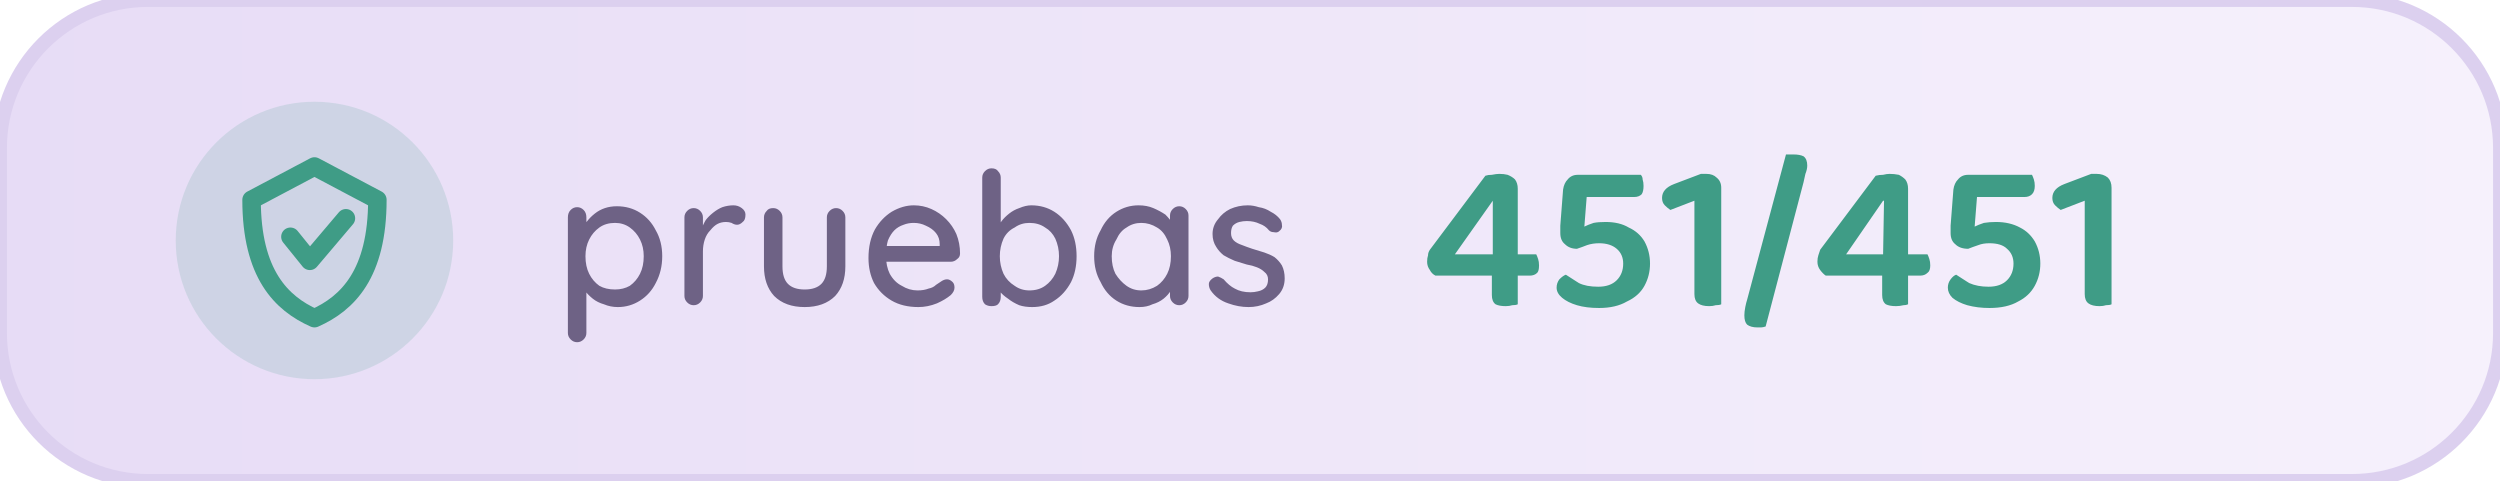
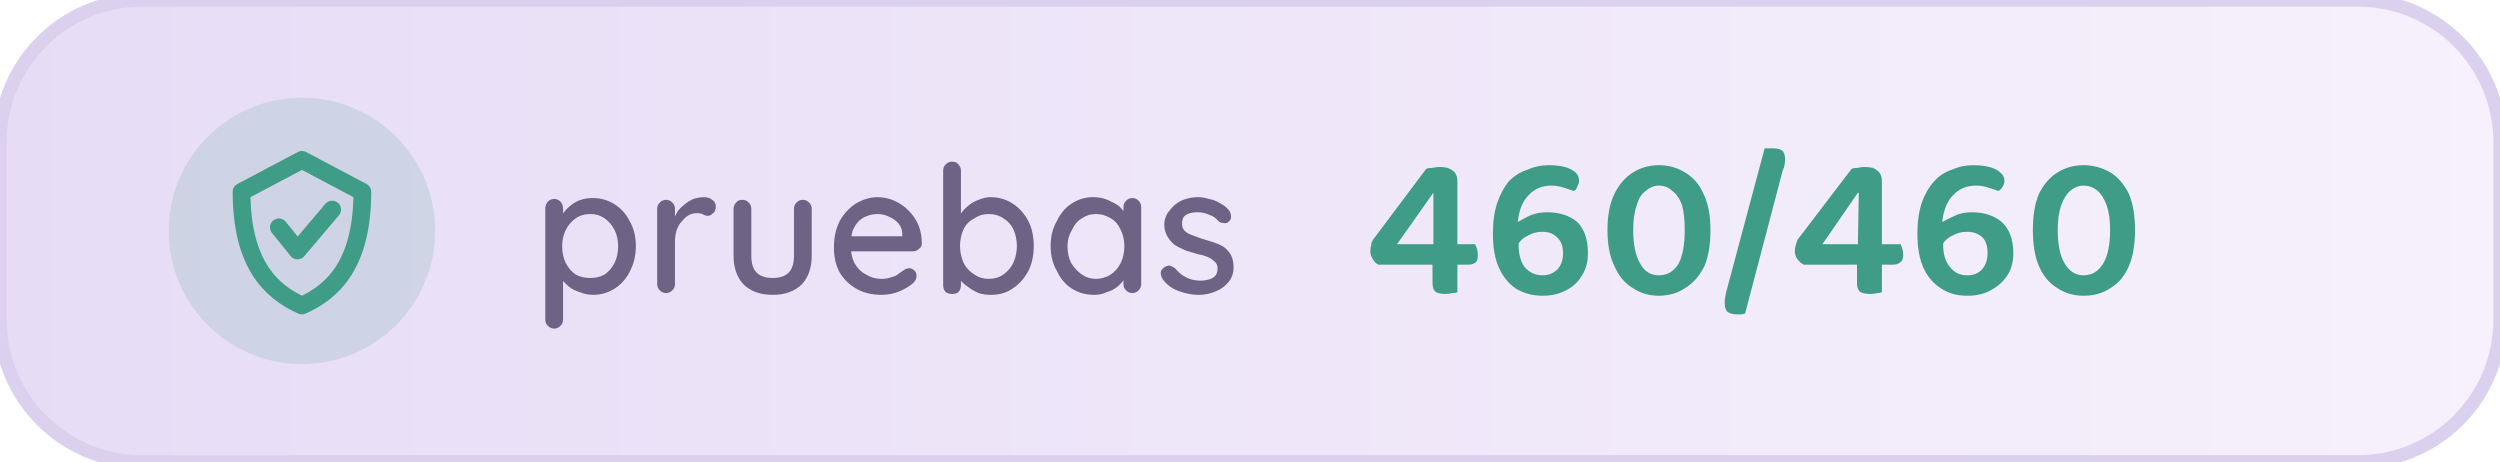
- <svg xmlns="http://www.w3.org/2000/svg" viewBox="0 0 270.3 52" width="270.3" height="52" role="img" aria-label="pruebas 451/451">
+ <svg xmlns="http://www.w3.org/2000/svg" viewBox="0 0 281.5 52" width="281.5" height="52" role="img" aria-label="pruebas 460/460">
  <defs>
    <linearGradient id="gi" x1="0" y1="0" x2="1" y2="0">
      <stop offset="0" stop-color="#E7DCF6" />
      <stop offset="1" stop-color="#F6F1FC" />
    </linearGradient>
  </defs>
-   <rect x="0" y="0" width="270.3" height="52" rx="16" ry="16" fill="url(#gi)" stroke="#DCD0EF" stroke-width="1.5" />
+   <rect x="0" y="0" width="281.5" height="52" rx="16" ry="16" fill="url(#gi)" stroke="#DCD0EF" stroke-width="1.5" />
  <circle cx="34" cy="26" r="15" fill="#3F9C86" opacity="0.16" />
  <g fill="none" stroke="#3F9C86" stroke-width="2" stroke-linecap="round" stroke-linejoin="round">
    <path d="M 34 18 L 40.8 21.6 C 40.8 29.6 37.6 32.8 34 34.4 C 30.4 32.8 27.2 29.6 27.2 21.6 Z" />
    <path d="M 31.4 25.6 L 33.5 28.2 L 37.4 23.6" />
  </g>
  <path d="M66.7 22.3Q68.1 22.3 69.2 23Q70.3 23.7 70.9 24.9Q71.6 26.1 71.6 27.7Q71.6 29.3 70.9 30.6Q70.3 31.8 69.2 32.5Q68.1 33.2 66.8 33.2Q66 33.2 65.3 32.9Q64.6 32.7 64.1 32.3Q63.6 31.9 63.3 31.5Q62.9 31 62.9 30.7L63.4 30.4V36Q63.4 36.4 63.1 36.7Q62.8 37 62.4 37Q62 37 61.7 36.7Q61.4 36.4 61.4 36V23.5Q61.4 23 61.7 22.7Q62 22.4 62.4 22.4Q62.8 22.4 63.1 22.7Q63.4 23 63.4 23.5V24.8L63.1 24.7Q63.1 24.3 63.5 23.9Q63.8 23.5 64.3 23.1Q64.8 22.7 65.4 22.5Q66 22.3 66.7 22.3ZM66.5 24.1Q65.5 24.1 64.8 24.6Q64.1 25.1 63.7 25.9Q63.3 26.7 63.3 27.7Q63.3 28.8 63.7 29.6Q64.1 30.4 64.8 30.9Q65.5 31.3 66.5 31.3Q67.4 31.3 68.1 30.9Q68.8 30.4 69.2 29.6Q69.6 28.8 69.6 27.7Q69.6 26.7 69.2 25.9Q68.8 25.1 68.1 24.6Q67.4 24.1 66.5 24.1Z M75 33Q74.6 33 74.3 32.7Q74 32.4 74 32V23.5Q74 23.1 74.3 22.8Q74.6 22.5 75 22.5Q75.4 22.5 75.7 22.8Q76 23.1 76 23.5V25.8L75.8 24.9Q76 24.3 76.3 23.8Q76.6 23.4 77.1 23Q77.6 22.6 78.1 22.4Q78.7 22.2 79.3 22.2Q79.8 22.2 80.2 22.5Q80.6 22.8 80.6 23.2Q80.6 23.8 80.3 24Q80 24.3 79.7 24.3Q79.4 24.3 79.1 24.1Q78.8 24 78.5 24Q78 24 77.6 24.2Q77.2 24.4 76.8 24.9Q76.4 25.3 76.2 25.9Q76 26.5 76 27.2V32Q76 32.4 75.7 32.7Q75.4 33 75 33Z M90.4 22.5Q90.8 22.5 91.1 22.8Q91.4 23.1 91.4 23.5V28.8Q91.4 30.8 90.3 32Q89.1 33.2 87 33.2Q84.9 33.2 83.7 32Q82.6 30.8 82.6 28.8V23.5Q82.6 23.1 82.9 22.8Q83.1 22.5 83.6 22.5Q84 22.5 84.3 22.8Q84.6 23.1 84.6 23.5V28.8Q84.6 30.1 85.2 30.7Q85.8 31.3 87 31.3Q88.2 31.3 88.8 30.7Q89.4 30.1 89.4 28.8V23.5Q89.4 23.1 89.7 22.8Q90 22.5 90.4 22.5Z M99.3 33.2Q97.6 33.2 96.4 32.5Q95.2 31.8 94.5 30.6Q93.9 29.4 93.9 27.9Q93.9 26.1 94.6 24.8Q95.3 23.6 96.4 22.9Q97.6 22.2 98.8 22.2Q99.8 22.2 100.7 22.6Q101.6 23 102.3 23.7Q103 24.4 103.4 25.3Q103.8 26.3 103.8 27.4Q103.8 27.8 103.5 28Q103.2 28.3 102.8 28.3H95L94.5 26.6H102L101.6 26.9V26.4Q101.6 25.7 101.2 25.2Q100.8 24.7 100.1 24.4Q99.5 24.1 98.8 24.1Q98.2 24.1 97.7 24.3Q97.1 24.5 96.7 24.9Q96.3 25.3 96 26Q95.8 26.7 95.8 27.7Q95.8 28.8 96.2 29.6Q96.7 30.5 97.5 30.9Q98.3 31.4 99.2 31.4Q99.9 31.4 100.4 31.2Q100.9 31.1 101.2 30.8Q101.5 30.6 101.8 30.4Q102.1 30.2 102.4 30.2Q102.7 30.2 103 30.5Q103.2 30.7 103.2 31.1Q103.2 31.5 102.8 31.9Q102.2 32.4 101.3 32.8Q100.3 33.2 99.3 33.2Z M111.5 22.2Q112.9 22.2 114 22.9Q115.1 23.6 115.8 24.9Q116.4 26.1 116.4 27.7Q116.4 29.3 115.8 30.5Q115.1 31.8 114 32.5Q113 33.2 111.6 33.2Q110.8 33.2 110.2 33Q109.5 32.7 109 32.3Q108.4 31.9 108.1 31.5Q107.8 31 107.7 30.7L108.2 30.4V32.1Q108.2 32.6 107.9 32.9Q107.7 33.1 107.2 33.1Q106.8 33.1 106.5 32.9Q106.2 32.6 106.2 32.1V19.2Q106.2 18.8 106.5 18.5Q106.8 18.2 107.2 18.2Q107.7 18.2 107.9 18.5Q108.2 18.8 108.2 19.2V24.8L107.9 24.7Q108 24.3 108.3 23.9Q108.6 23.5 109.1 23.1Q109.6 22.7 110.2 22.5Q110.9 22.2 111.5 22.2ZM111.3 24.1Q110.4 24.1 109.7 24.6Q108.9 25 108.5 25.8Q108.1 26.7 108.1 27.7Q108.1 28.7 108.5 29.6Q108.9 30.4 109.7 30.9Q110.4 31.4 111.3 31.4Q112.3 31.4 113 30.9Q113.7 30.4 114.1 29.6Q114.5 28.7 114.5 27.7Q114.5 26.7 114.1 25.8Q113.7 25 113 24.6Q112.3 24.1 111.3 24.1Z M127.5 22.3Q127.9 22.3 128.2 22.6Q128.5 22.9 128.5 23.3V32Q128.5 32.4 128.2 32.7Q127.9 33 127.5 33Q127.1 33 126.8 32.7Q126.5 32.4 126.5 32V30.5L126.9 30.6Q126.9 31 126.6 31.4Q126.3 31.9 125.8 32.3Q125.3 32.7 124.6 32.9Q124 33.2 123.2 33.2Q121.8 33.2 120.7 32.5Q119.6 31.8 119 30.5Q118.3 29.3 118.3 27.7Q118.3 26.1 119 24.9Q119.6 23.6 120.7 22.9Q121.8 22.2 123.1 22.2Q124 22.2 124.7 22.5Q125.4 22.8 126 23.2Q126.5 23.7 126.8 24.2Q127.1 24.7 127.1 25.1L126.5 25.2V23.3Q126.5 22.9 126.8 22.6Q127.1 22.3 127.5 22.3ZM123.4 31.4Q124.3 31.4 125.1 30.9Q125.8 30.4 126.2 29.6Q126.6 28.8 126.6 27.7Q126.6 26.7 126.2 25.9Q125.8 25 125.1 24.6Q124.3 24.1 123.4 24.1Q122.5 24.1 121.8 24.6Q121.1 25 120.7 25.9Q120.2 26.7 120.2 27.7Q120.2 28.8 120.6 29.6Q121.1 30.4 121.8 30.9Q122.5 31.4 123.4 31.4Z M130.9 31.4Q130.7 31.1 130.7 30.7Q130.7 30.4 131.1 30.1Q131.4 29.9 131.7 29.9Q132 30 132.3 30.2Q132.9 30.9 133.5 31.2Q134.2 31.6 135.2 31.6Q135.6 31.6 136 31.5Q136.5 31.4 136.8 31.1Q137.1 30.8 137.1 30.2Q137.1 29.7 136.7 29.4Q136.4 29.1 135.9 28.9Q135.4 28.7 134.8 28.6Q134.1 28.4 133.5 28.2Q132.8 27.9 132.3 27.6Q131.8 27.2 131.5 26.7Q131.1 26.1 131.1 25.3Q131.1 24.4 131.7 23.7Q132.2 23 133 22.6Q133.9 22.2 134.9 22.2Q135.5 22.2 136.1 22.4Q136.8 22.5 137.4 22.9Q138 23.2 138.4 23.7Q138.6 24 138.6 24.3Q138.7 24.7 138.3 25Q138.1 25.2 137.7 25.1Q137.4 25.1 137.2 24.9Q136.8 24.4 136.2 24.2Q135.6 23.9 134.8 23.9Q134.4 23.9 134 24Q133.6 24.1 133.3 24.4Q133.1 24.7 133.1 25.2Q133.1 25.7 133.4 26Q133.7 26.3 134.3 26.5Q134.8 26.7 135.4 26.9Q136.1 27.1 136.7 27.3Q137.3 27.5 137.8 27.8Q138.3 28.2 138.6 28.7Q138.9 29.3 138.9 30.1Q138.9 31.1 138.3 31.8Q137.7 32.5 136.9 32.8Q136 33.2 135 33.2Q133.9 33.2 132.8 32.8Q131.6 32.4 130.9 31.4Z" fill="#6E6285" />
-   <path d="M154.6 27 160.6 19Q160.9 18.9 161.3 18.9Q161.8 18.8 162.1 18.8Q162.6 18.8 163 18.9Q163.5 19.1 163.8 19.4Q164.1 19.8 164.1 20.4V27.5H166.1Q166.2 27.7 166.3 28Q166.4 28.3 166.4 28.7Q166.4 29.3 166.2 29.5Q165.9 29.8 165.4 29.8H164.1V32.9Q163.9 33 163.5 33Q163.2 33.1 162.8 33.1Q162.1 33.1 161.7 32.9Q161.3 32.6 161.3 31.9V29.8H155.2Q154.8 29.6 154.6 29.2Q154.3 28.8 154.3 28.3Q154.3 27.9 154.4 27.6Q154.4 27.3 154.6 27ZM161.4 27.5 161.4 21.7H161.4L157.3 27.5Z M172.2 18.9 171.6 20.7 171.3 24.5Q171.7 24.3 172.3 24.1Q172.8 24 173.6 24Q175.1 24 176.1 24.6Q177.2 25.1 177.8 26.1Q178.4 27.2 178.4 28.5Q178.4 29.8 177.8 30.9Q177.2 32 175.9 32.6Q174.7 33.3 172.9 33.3Q171.5 33.3 170.5 33Q169.5 32.7 168.9 32.2Q168.3 31.7 168.3 31.1Q168.3 30.6 168.6 30.2Q169 29.8 169.3 29.7Q169.9 30.1 170.7 30.6Q171.5 31 172.8 31Q174.1 31 174.8 30.3Q175.5 29.6 175.5 28.5Q175.5 27.5 174.8 26.9Q174.1 26.3 172.9 26.3Q172.2 26.3 171.6 26.5Q171.1 26.7 170.5 26.9Q169.7 26.9 169.2 26.4Q168.7 26 168.7 25.2Q168.7 25 168.7 24.8Q168.7 24.7 168.7 24.4L169 20.5Q169.1 19.8 169.5 19.4Q169.9 18.9 170.6 18.9ZM170.9 21.3V18.9H177.4Q177.6 19.1 177.6 19.4Q177.7 19.7 177.7 20.1Q177.7 20.7 177.5 21Q177.2 21.3 176.7 21.3Z M186.1 28.8H183.2V21.7L180.6 22.7Q180.3 22.5 180 22.2Q179.7 21.9 179.7 21.4Q179.7 20.4 181 19.9L183.9 18.8H184.5Q185.2 18.8 185.6 19.2Q186.1 19.6 186.1 20.3ZM183.2 26.9H186.1V32.9Q185.9 33 185.5 33Q185.2 33.1 184.8 33.1Q184 33.1 183.6 32.8Q183.2 32.5 183.2 31.8Z M195 19.7 190.9 35.3Q190.6 35.4 190.4 35.4Q190.2 35.4 190 35.4Q189.3 35.4 188.9 35.1Q188.6 34.8 188.6 34.1Q188.6 33.7 188.7 33.2Q188.8 32.7 188.9 32.4L193.1 16.7Q193.3 16.7 193.5 16.7Q193.8 16.7 193.9 16.7Q194.6 16.7 195 16.9Q195.4 17.2 195.4 17.9Q195.4 18.3 195.2 18.8Q195.1 19.2 195 19.7Z M196.8 27 202.8 19Q203.2 18.9 203.6 18.9Q204 18.8 204.3 18.8Q204.8 18.8 205.3 18.9Q205.7 19.1 206 19.4Q206.3 19.8 206.3 20.4V27.5H208.4Q208.5 27.7 208.6 28Q208.7 28.3 208.7 28.7Q208.7 29.3 208.4 29.5Q208.1 29.8 207.6 29.8H206.3V32.9Q206.1 33 205.8 33Q205.4 33.1 205 33.1Q204.3 33.1 203.9 32.9Q203.5 32.6 203.5 31.9V29.8H197.4Q197.1 29.6 196.8 29.2Q196.5 28.8 196.5 28.3Q196.5 27.9 196.6 27.6Q196.7 27.3 196.8 27ZM203.6 27.5 203.7 21.7H203.6L199.6 27.5Z M214.4 18.9 213.8 20.7 213.5 24.5Q213.9 24.3 214.5 24.1Q215.1 24 215.8 24Q217.3 24 218.4 24.6Q219.4 25.1 220 26.1Q220.6 27.2 220.6 28.5Q220.6 29.8 220 30.9Q219.4 32 218.2 32.6Q217 33.3 215.1 33.3Q213.8 33.3 212.7 33Q211.7 32.7 211.1 32.2Q210.6 31.7 210.6 31.1Q210.6 30.6 210.9 30.2Q211.2 29.8 211.5 29.7Q212.1 30.1 212.9 30.6Q213.8 31 215 31Q216.3 31 217 30.3Q217.7 29.6 217.7 28.5Q217.7 27.5 217 26.9Q216.4 26.3 215.1 26.3Q214.4 26.3 213.9 26.5Q213.3 26.7 212.8 26.9Q211.9 26.9 211.4 26.4Q210.9 26 210.9 25.2Q210.9 25 210.9 24.8Q210.9 24.7 210.9 24.4L211.2 20.5Q211.3 19.8 211.7 19.4Q212.1 18.9 212.8 18.9ZM213.1 21.3V18.9H219.7Q219.8 19.1 219.9 19.4Q220 19.7 220 20.1Q220 20.7 219.7 21Q219.4 21.3 218.9 21.3Z M228.3 28.8H225.4V21.7L222.8 22.7Q222.5 22.5 222.2 22.2Q221.9 21.9 221.9 21.4Q221.9 20.4 223.2 19.9L226.1 18.8H226.7Q227.4 18.8 227.9 19.2Q228.3 19.6 228.3 20.3ZM225.4 26.9H228.3V32.9Q228.1 33 227.7 33Q227.4 33.1 227 33.1Q226.2 33.1 225.8 32.8Q225.4 32.5 225.4 31.8Z" fill="#3F9C86" />
+   <path d="M154.6 27 160.6 19Q160.9 18.9 161.3 18.9Q161.8 18.8 162.1 18.8Q162.6 18.8 163 18.9Q163.5 19.1 163.8 19.4Q164.1 19.8 164.1 20.4V27.5H166.1Q166.2 27.7 166.3 28Q166.4 28.3 166.4 28.7Q166.4 29.3 166.2 29.5Q165.9 29.8 165.4 29.8H164.1V32.9Q163.9 33 163.5 33Q163.2 33.1 162.8 33.1Q162.1 33.1 161.7 32.9Q161.3 32.6 161.3 31.9V29.8H155.2Q154.8 29.6 154.6 29.2Q154.3 28.8 154.3 28.3Q154.3 27.9 154.4 27.6Q154.4 27.3 154.6 27ZM161.4 27.5 161.4 21.7H161.4L157.3 27.5Z M177.8 20.3Q177.8 20.7 177.6 21Q177.5 21.4 177.2 21.5Q176.6 21.3 176 21.1Q175.3 20.9 174.7 20.9Q173.1 20.9 172.1 22Q171.1 23 170.9 25Q171.4 24.7 172.2 24.3Q173.1 23.9 174.2 23.9Q176.3 23.9 177.6 25Q178.8 26.2 178.8 28.5Q178.8 29.9 178.2 30.9Q177.6 32 176.5 32.6Q175.3 33.3 173.7 33.3Q172 33.3 170.7 32.5Q169.5 31.7 168.8 30.2Q168.1 28.7 168.1 26.3Q168.1 24.3 168.6 22.8Q169.1 21.4 169.9 20.4Q170.8 19.5 172 19.1Q173.1 18.6 174.4 18.6Q175.4 18.6 176.2 18.8Q176.9 19 177.4 19.4Q177.8 19.8 177.8 20.3ZM173.7 31Q174.7 31 175.4 30.3Q176 29.6 176 28.5Q176 27.3 175.3 26.7Q174.7 26.1 173.7 26.1Q172.8 26.1 172.1 26.5Q171.4 26.8 171 27.4L171 27.6Q171 29.2 171.7 30.1Q172.5 31 173.7 31Z M189.7 25.9Q189.7 24.2 189.4 23.1Q189 22 188.3 21.5Q187.7 20.9 186.8 20.9Q186 20.9 185.3 21.5Q184.6 22 184.3 23.1Q183.9 24.2 183.9 25.9Q183.9 28.4 184.7 29.7Q185.4 31 186.8 31Q188.2 31 189 29.7Q189.7 28.4 189.7 25.9ZM186.8 33.3Q185.1 33.3 183.8 32.4Q182.5 31.6 181.8 30Q181 28.4 181 25.9Q181 23.4 181.8 21.8Q182.6 20.2 183.9 19.4Q185.2 18.6 186.8 18.6Q188.4 18.6 189.7 19.4Q191.1 20.2 191.8 21.8Q192.6 23.4 192.6 25.9Q192.6 28.4 191.9 30Q191.1 31.6 189.8 32.4Q188.5 33.3 186.8 33.3Z M200.6 19.7 196.5 35.3Q196.2 35.4 196 35.4Q195.8 35.4 195.6 35.4Q194.9 35.4 194.5 35.1Q194.2 34.8 194.2 34.1Q194.2 33.7 194.3 33.2Q194.4 32.7 194.5 32.4L198.7 16.7Q198.9 16.7 199.1 16.7Q199.4 16.7 199.6 16.7Q200.2 16.7 200.6 16.9Q201 17.2 201 17.9Q201 18.3 200.9 18.8Q200.7 19.2 200.6 19.7Z M202.4 27 208.5 19Q208.8 18.9 209.2 18.9Q209.6 18.8 209.9 18.8Q210.4 18.8 210.9 18.9Q211.3 19.1 211.6 19.4Q211.9 19.8 211.9 20.4V27.5H214Q214.1 27.7 214.2 28Q214.3 28.3 214.3 28.7Q214.3 29.3 214 29.5Q213.7 29.8 213.2 29.8H211.9V32.9Q211.7 33 211.4 33Q211 33.1 210.6 33.1Q209.9 33.1 209.5 32.9Q209.1 32.6 209.1 31.9V29.8H203.1Q202.7 29.6 202.4 29.2Q202.1 28.8 202.1 28.3Q202.1 27.9 202.2 27.6Q202.3 27.3 202.4 27ZM209.2 27.5 209.3 21.7H209.2L205.2 27.5Z M225.7 20.3Q225.7 20.7 225.5 21Q225.3 21.4 225 21.5Q224.5 21.3 223.8 21.1Q223.2 20.9 222.5 20.9Q220.9 20.9 219.9 22Q218.9 23 218.7 25Q219.2 24.7 220.1 24.3Q220.9 23.9 222 23.9Q224.1 23.9 225.4 25Q226.7 26.2 226.7 28.5Q226.7 29.9 226.1 30.9Q225.4 32 224.3 32.6Q223.2 33.3 221.5 33.3Q219.8 33.3 218.6 32.5Q217.3 31.7 216.6 30.2Q215.9 28.7 215.9 26.3Q215.9 24.3 216.4 22.8Q216.9 21.4 217.8 20.4Q218.6 19.5 219.8 19.1Q220.9 18.6 222.2 18.6Q223.2 18.6 224 18.8Q224.8 19 225.2 19.4Q225.7 19.8 225.7 20.3ZM221.5 31Q222.6 31 223.2 30.3Q223.8 29.6 223.8 28.5Q223.8 27.3 223.2 26.7Q222.5 26.1 221.5 26.1Q220.6 26.1 219.9 26.5Q219.2 26.8 218.8 27.4L218.8 27.6Q218.8 29.2 219.6 30.1Q220.3 31 221.5 31Z M237.6 25.9Q237.6 24.2 237.2 23.1Q236.8 22 236.2 21.5Q235.5 20.9 234.6 20.9Q233.8 20.9 233.1 21.5Q232.5 22 232.1 23.1Q231.7 24.2 231.7 25.9Q231.7 28.4 232.5 29.7Q233.3 31 234.6 31Q236 31 236.8 29.7Q237.6 28.4 237.6 25.9ZM234.6 33.3Q232.9 33.3 231.6 32.4Q230.3 31.6 229.6 30Q228.9 28.4 228.9 25.9Q228.9 23.4 229.6 21.8Q230.4 20.2 231.7 19.4Q233 18.6 234.6 18.6Q236.2 18.6 237.6 19.4Q238.9 20.2 239.7 21.8Q240.4 23.4 240.4 25.9Q240.4 28.4 239.7 30Q239 31.6 237.7 32.4Q236.4 33.3 234.6 33.3Z" fill="#3F9C86" />
</svg>
